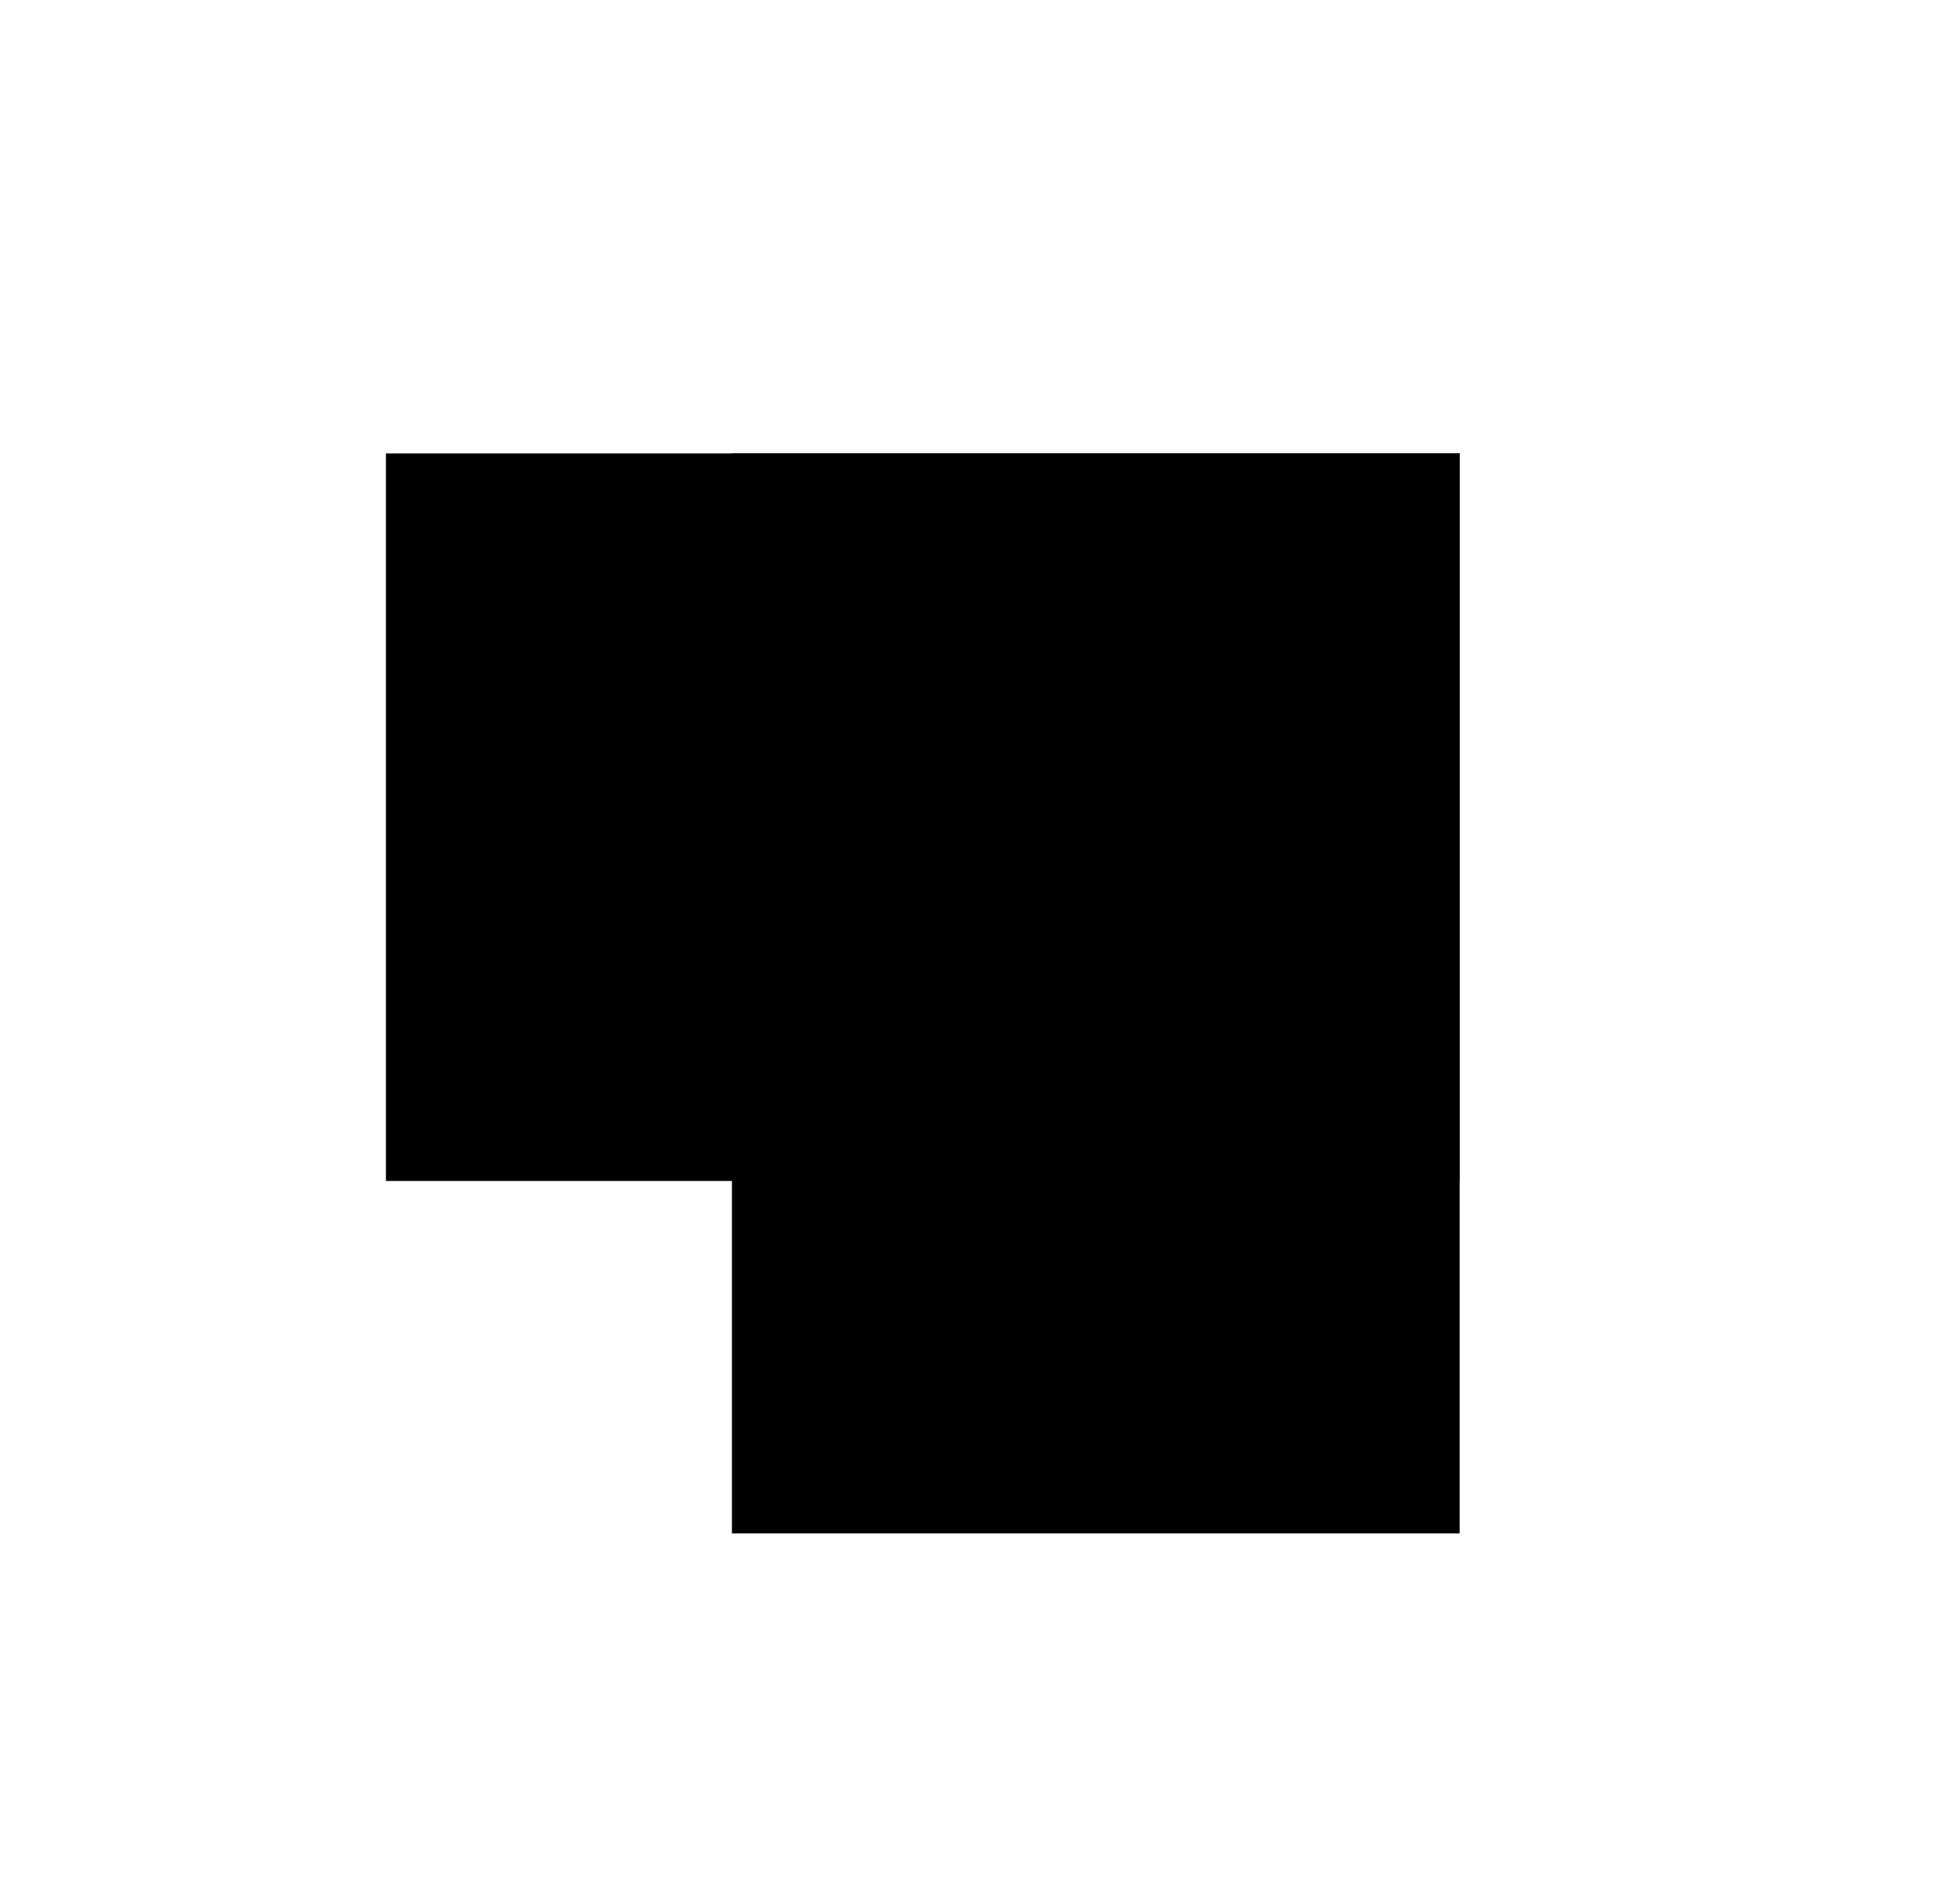
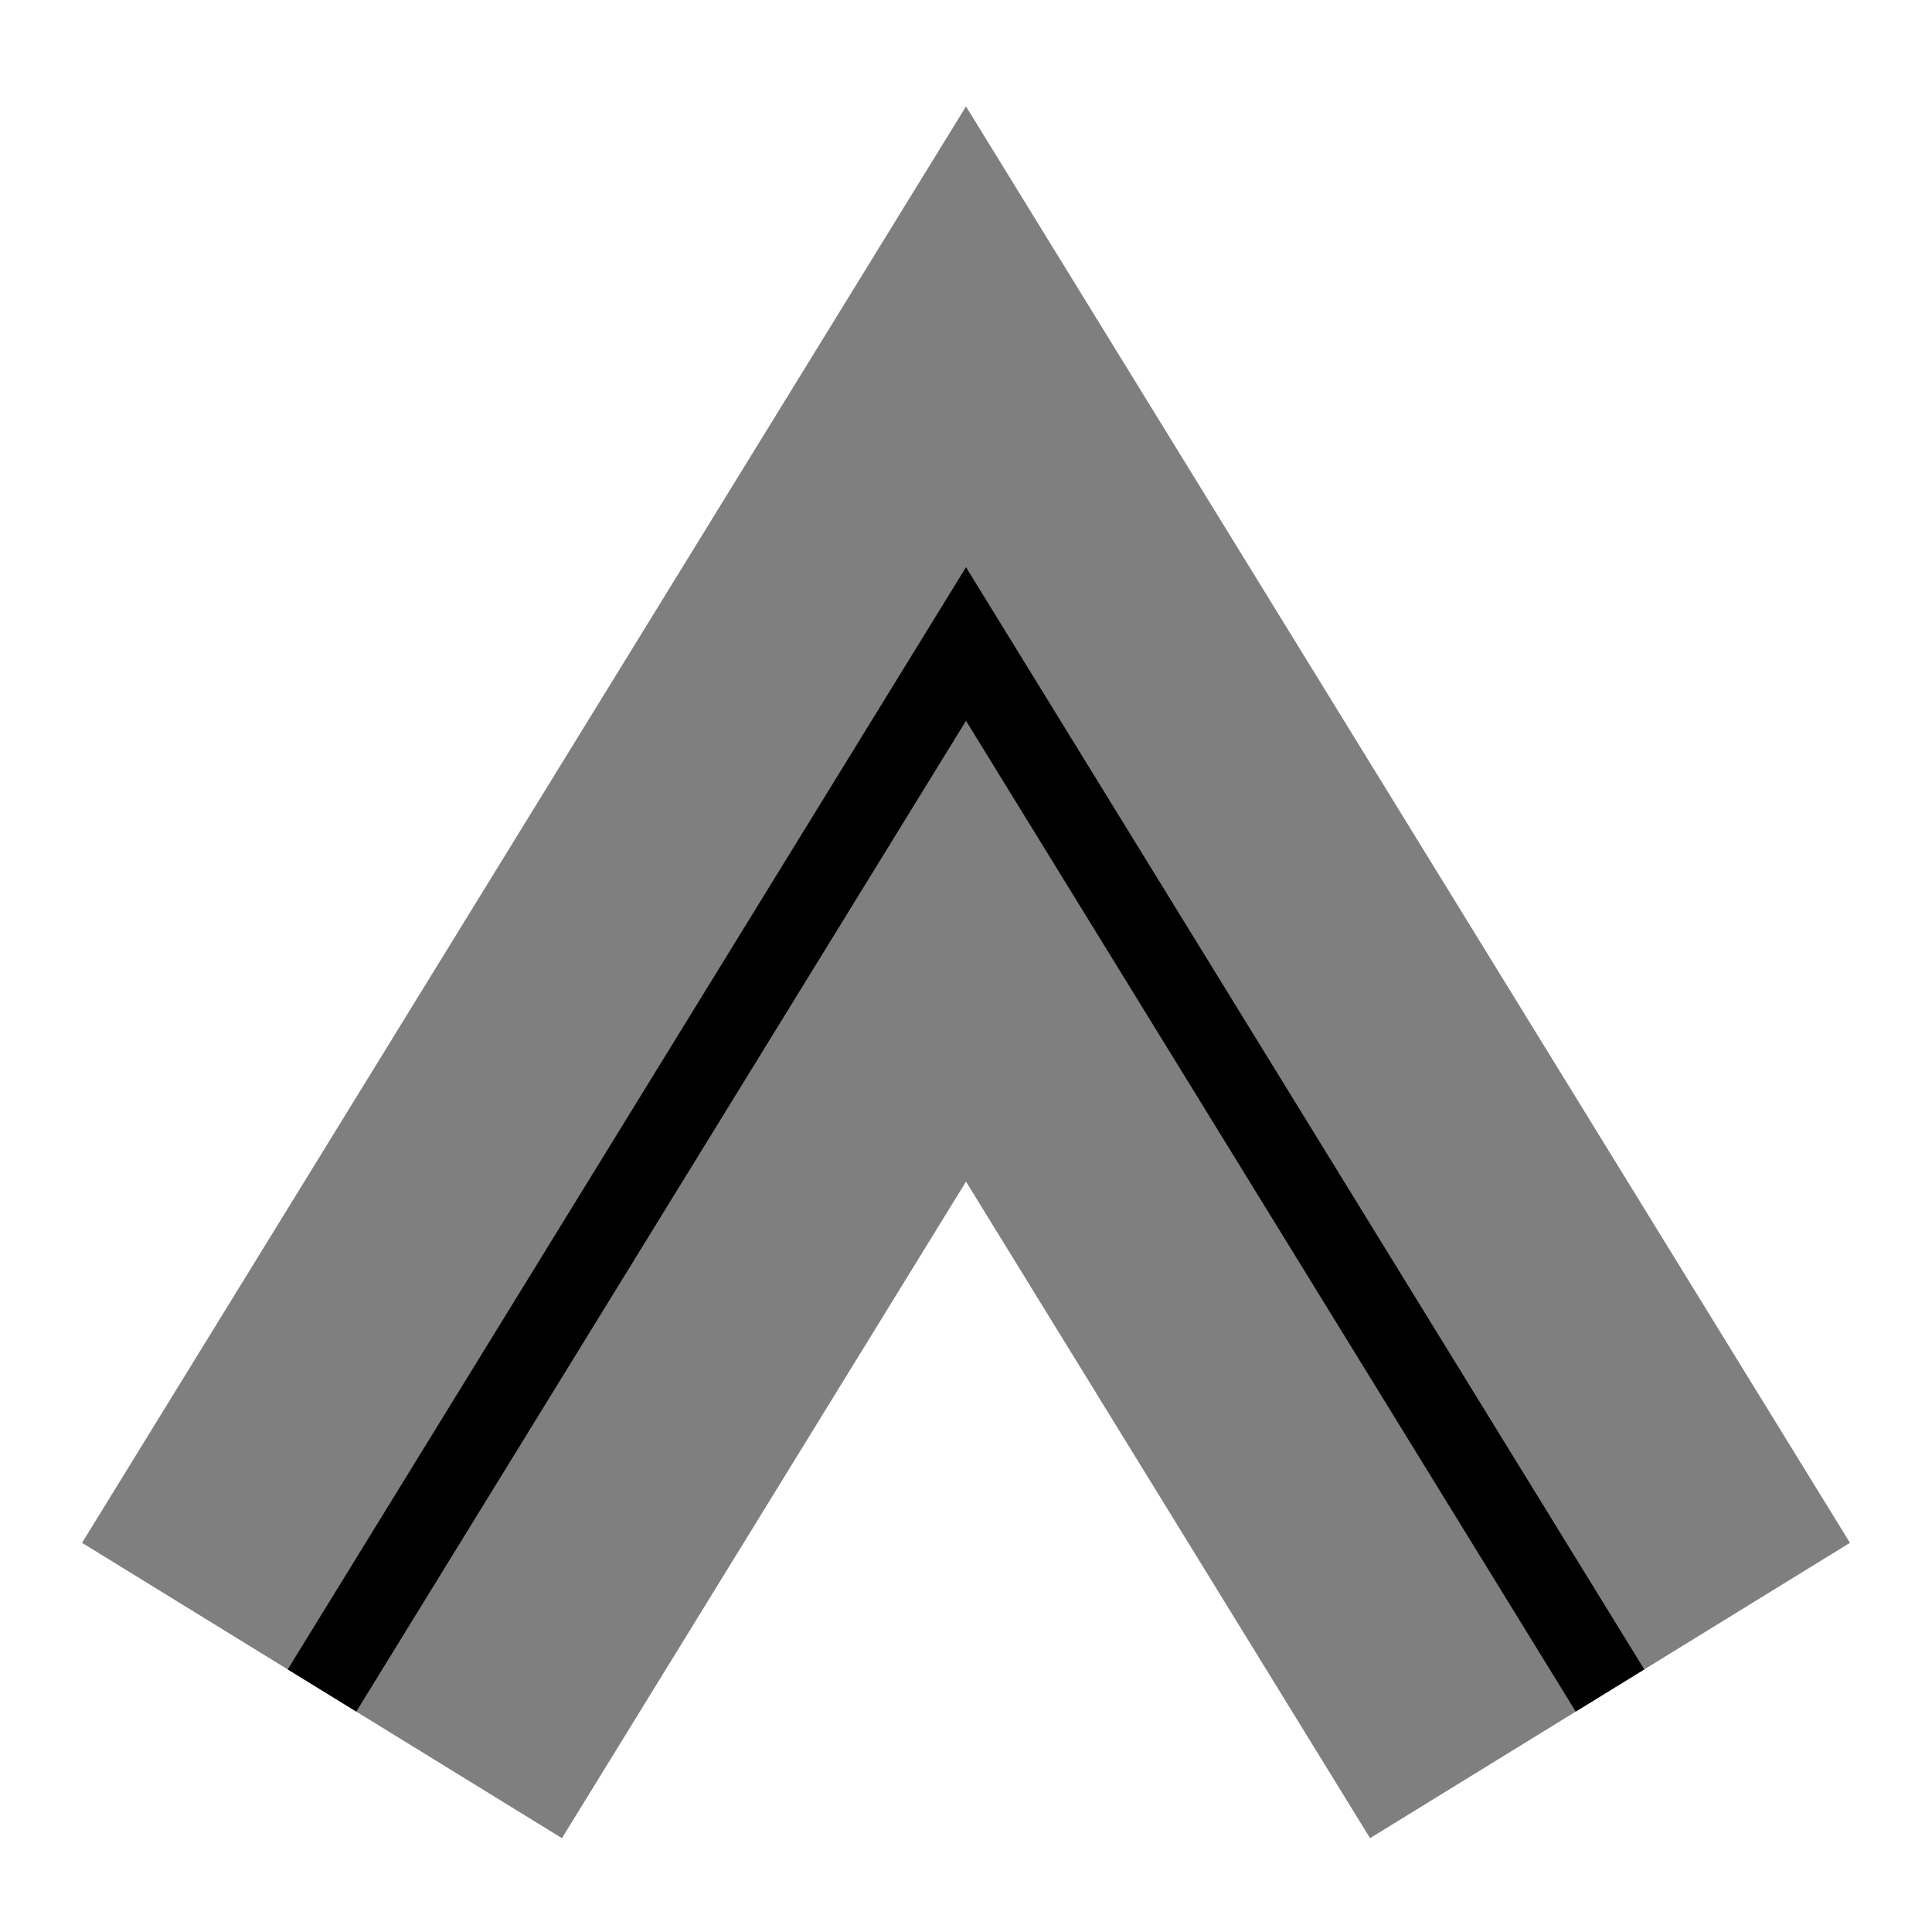
- <svg xmlns="http://www.w3.org/2000/svg" viewBox="0 0 51.04 49.47">
-   <g id="Calque_2" data-name="Calque 2">
-     <g id="Calque_1-2" data-name="Calque 1">
-       <rect fill="currentColor" x="14.47" y="16.4" width="28.13" height="18.95" transform="translate(2.66 54.41) rotate(-90)" />
-       <rect fill="currentColor" x="10.05" y="11.81" width="27.96" height="18.95" />
-     </g>
-   </g>
+ <svg xmlns="http://www.w3.org/2000/svg" viewBox="0 0 24 24" fill="none" stroke="currentColor">
+   <path d="M4 21 L12 8 L20 21" stroke-width="7" stroke-linejoin="miter" stroke-linecap="butt" opacity="0.5" />
+   <path d="M4 21 L12 8 L20 21" stroke-width="1" stroke-linejoin="miter" stroke-linecap="butt" />
</svg>
